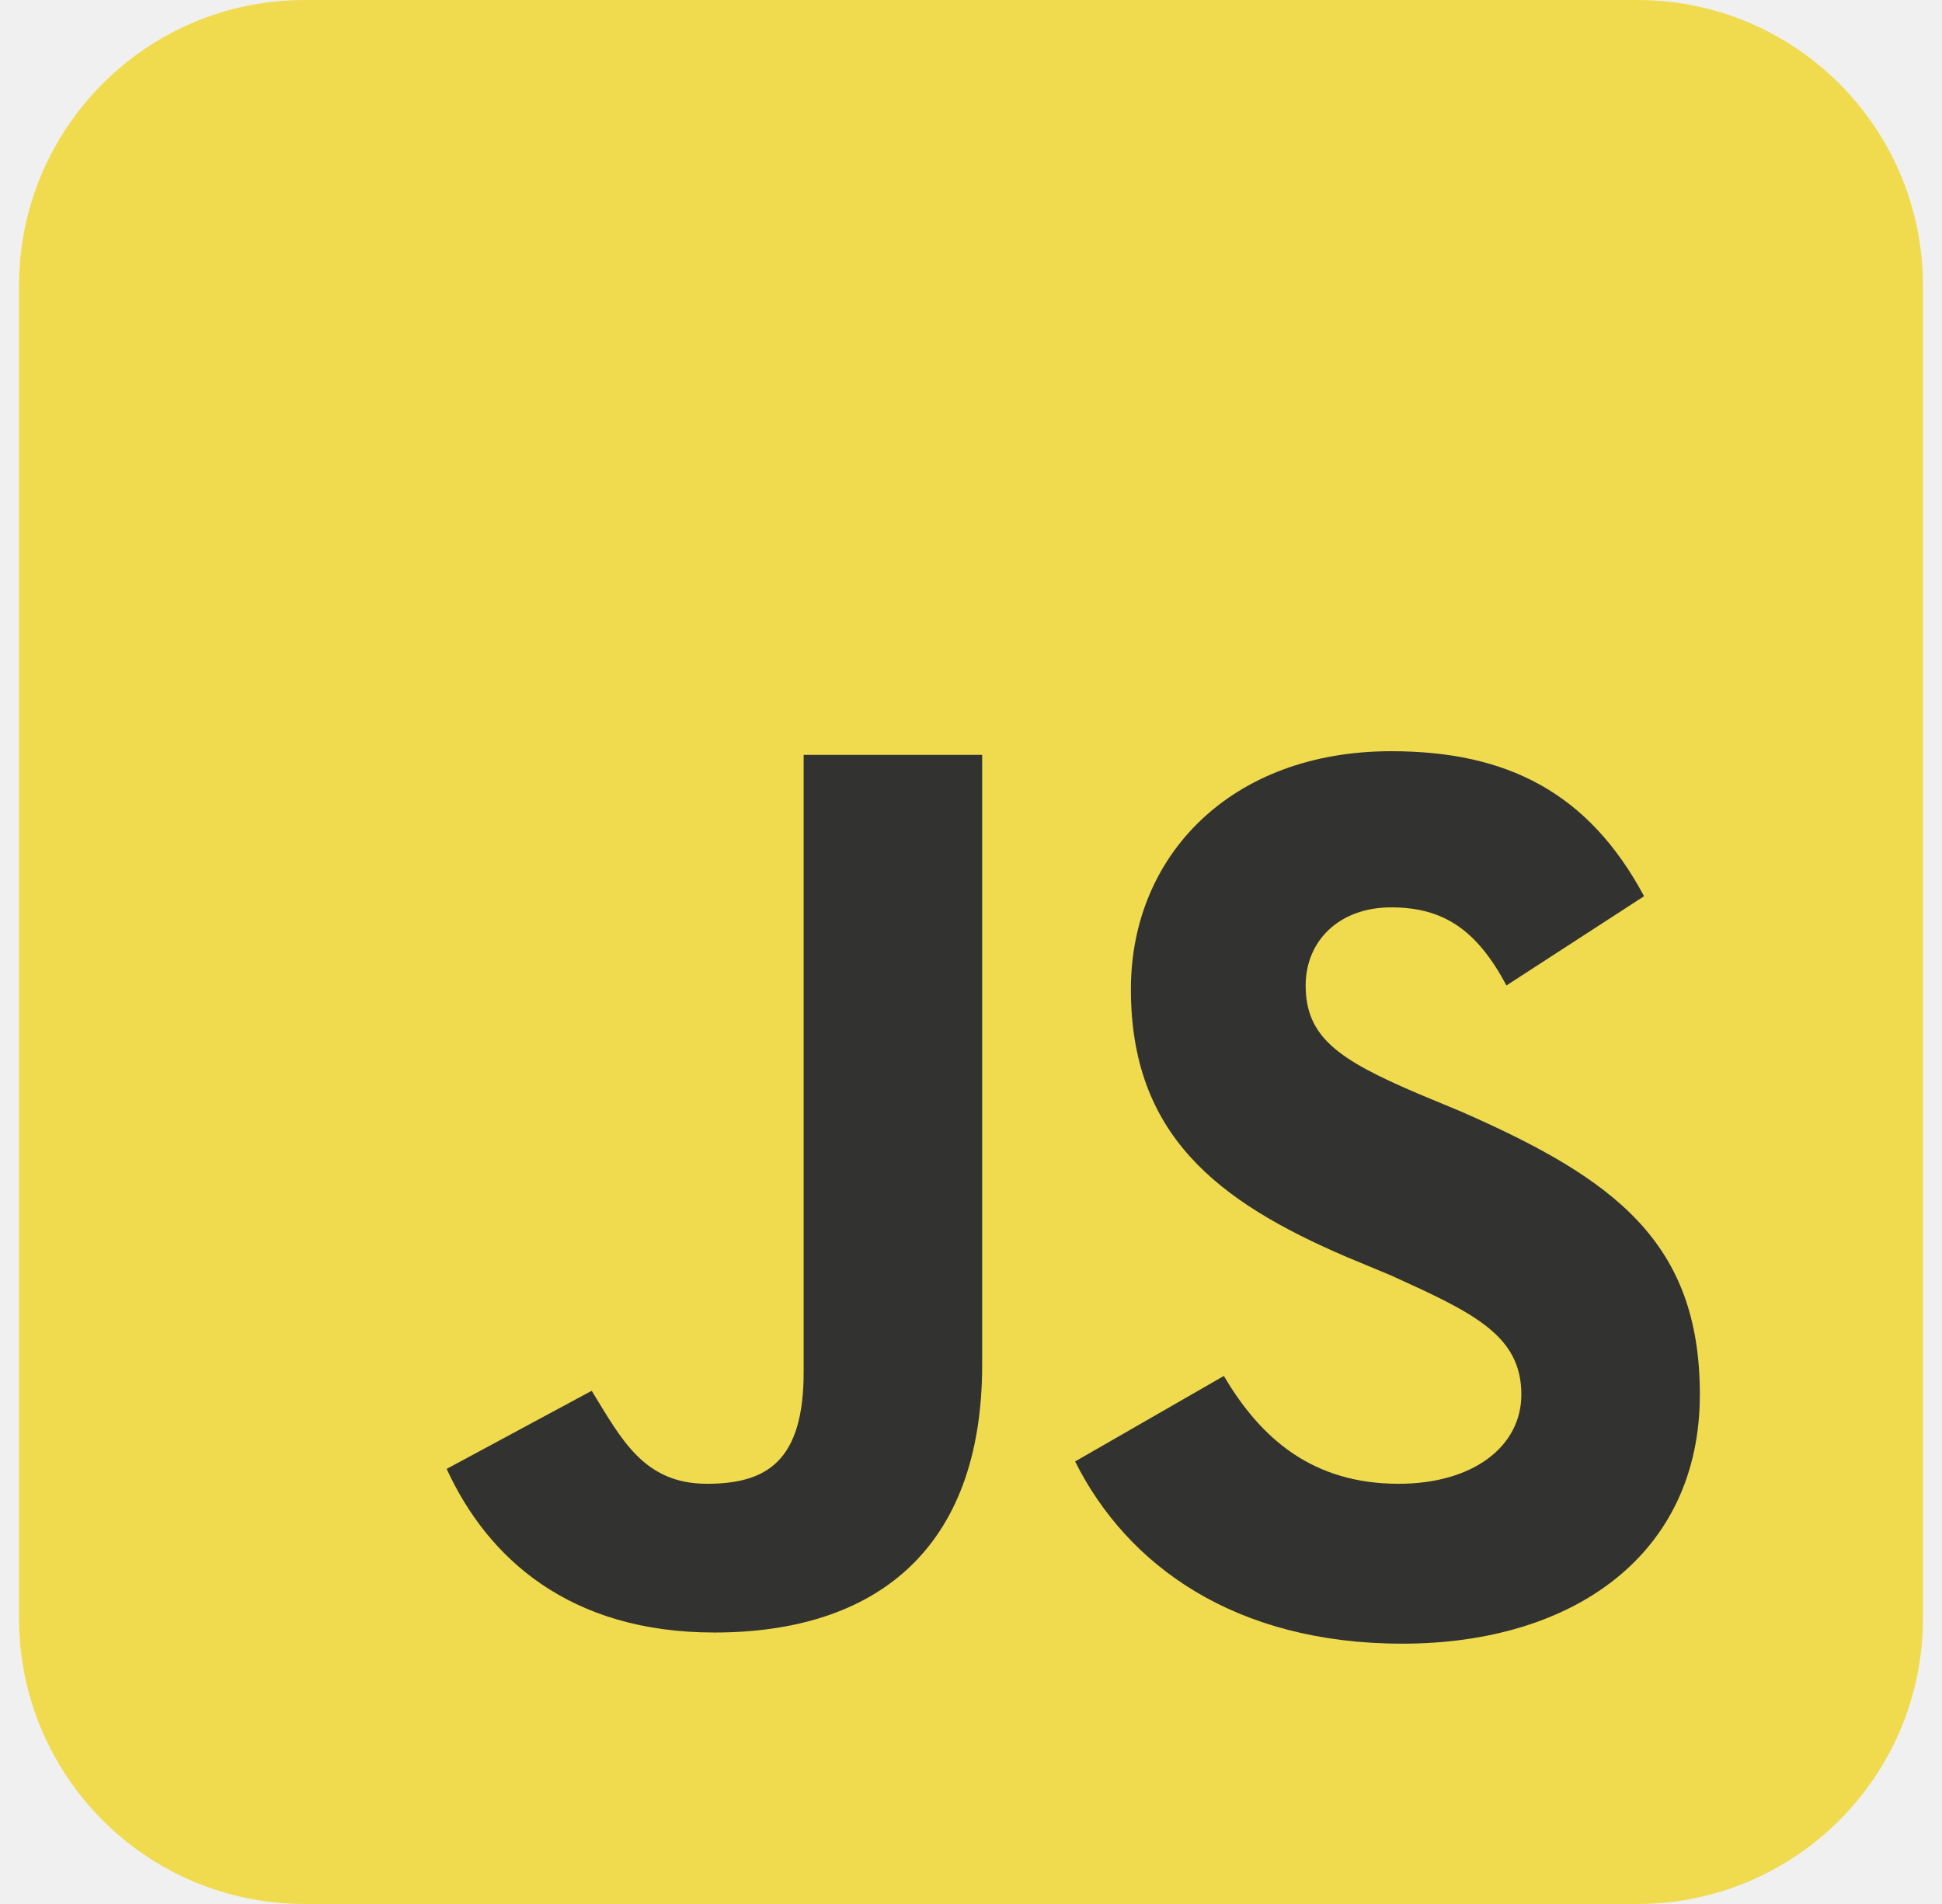
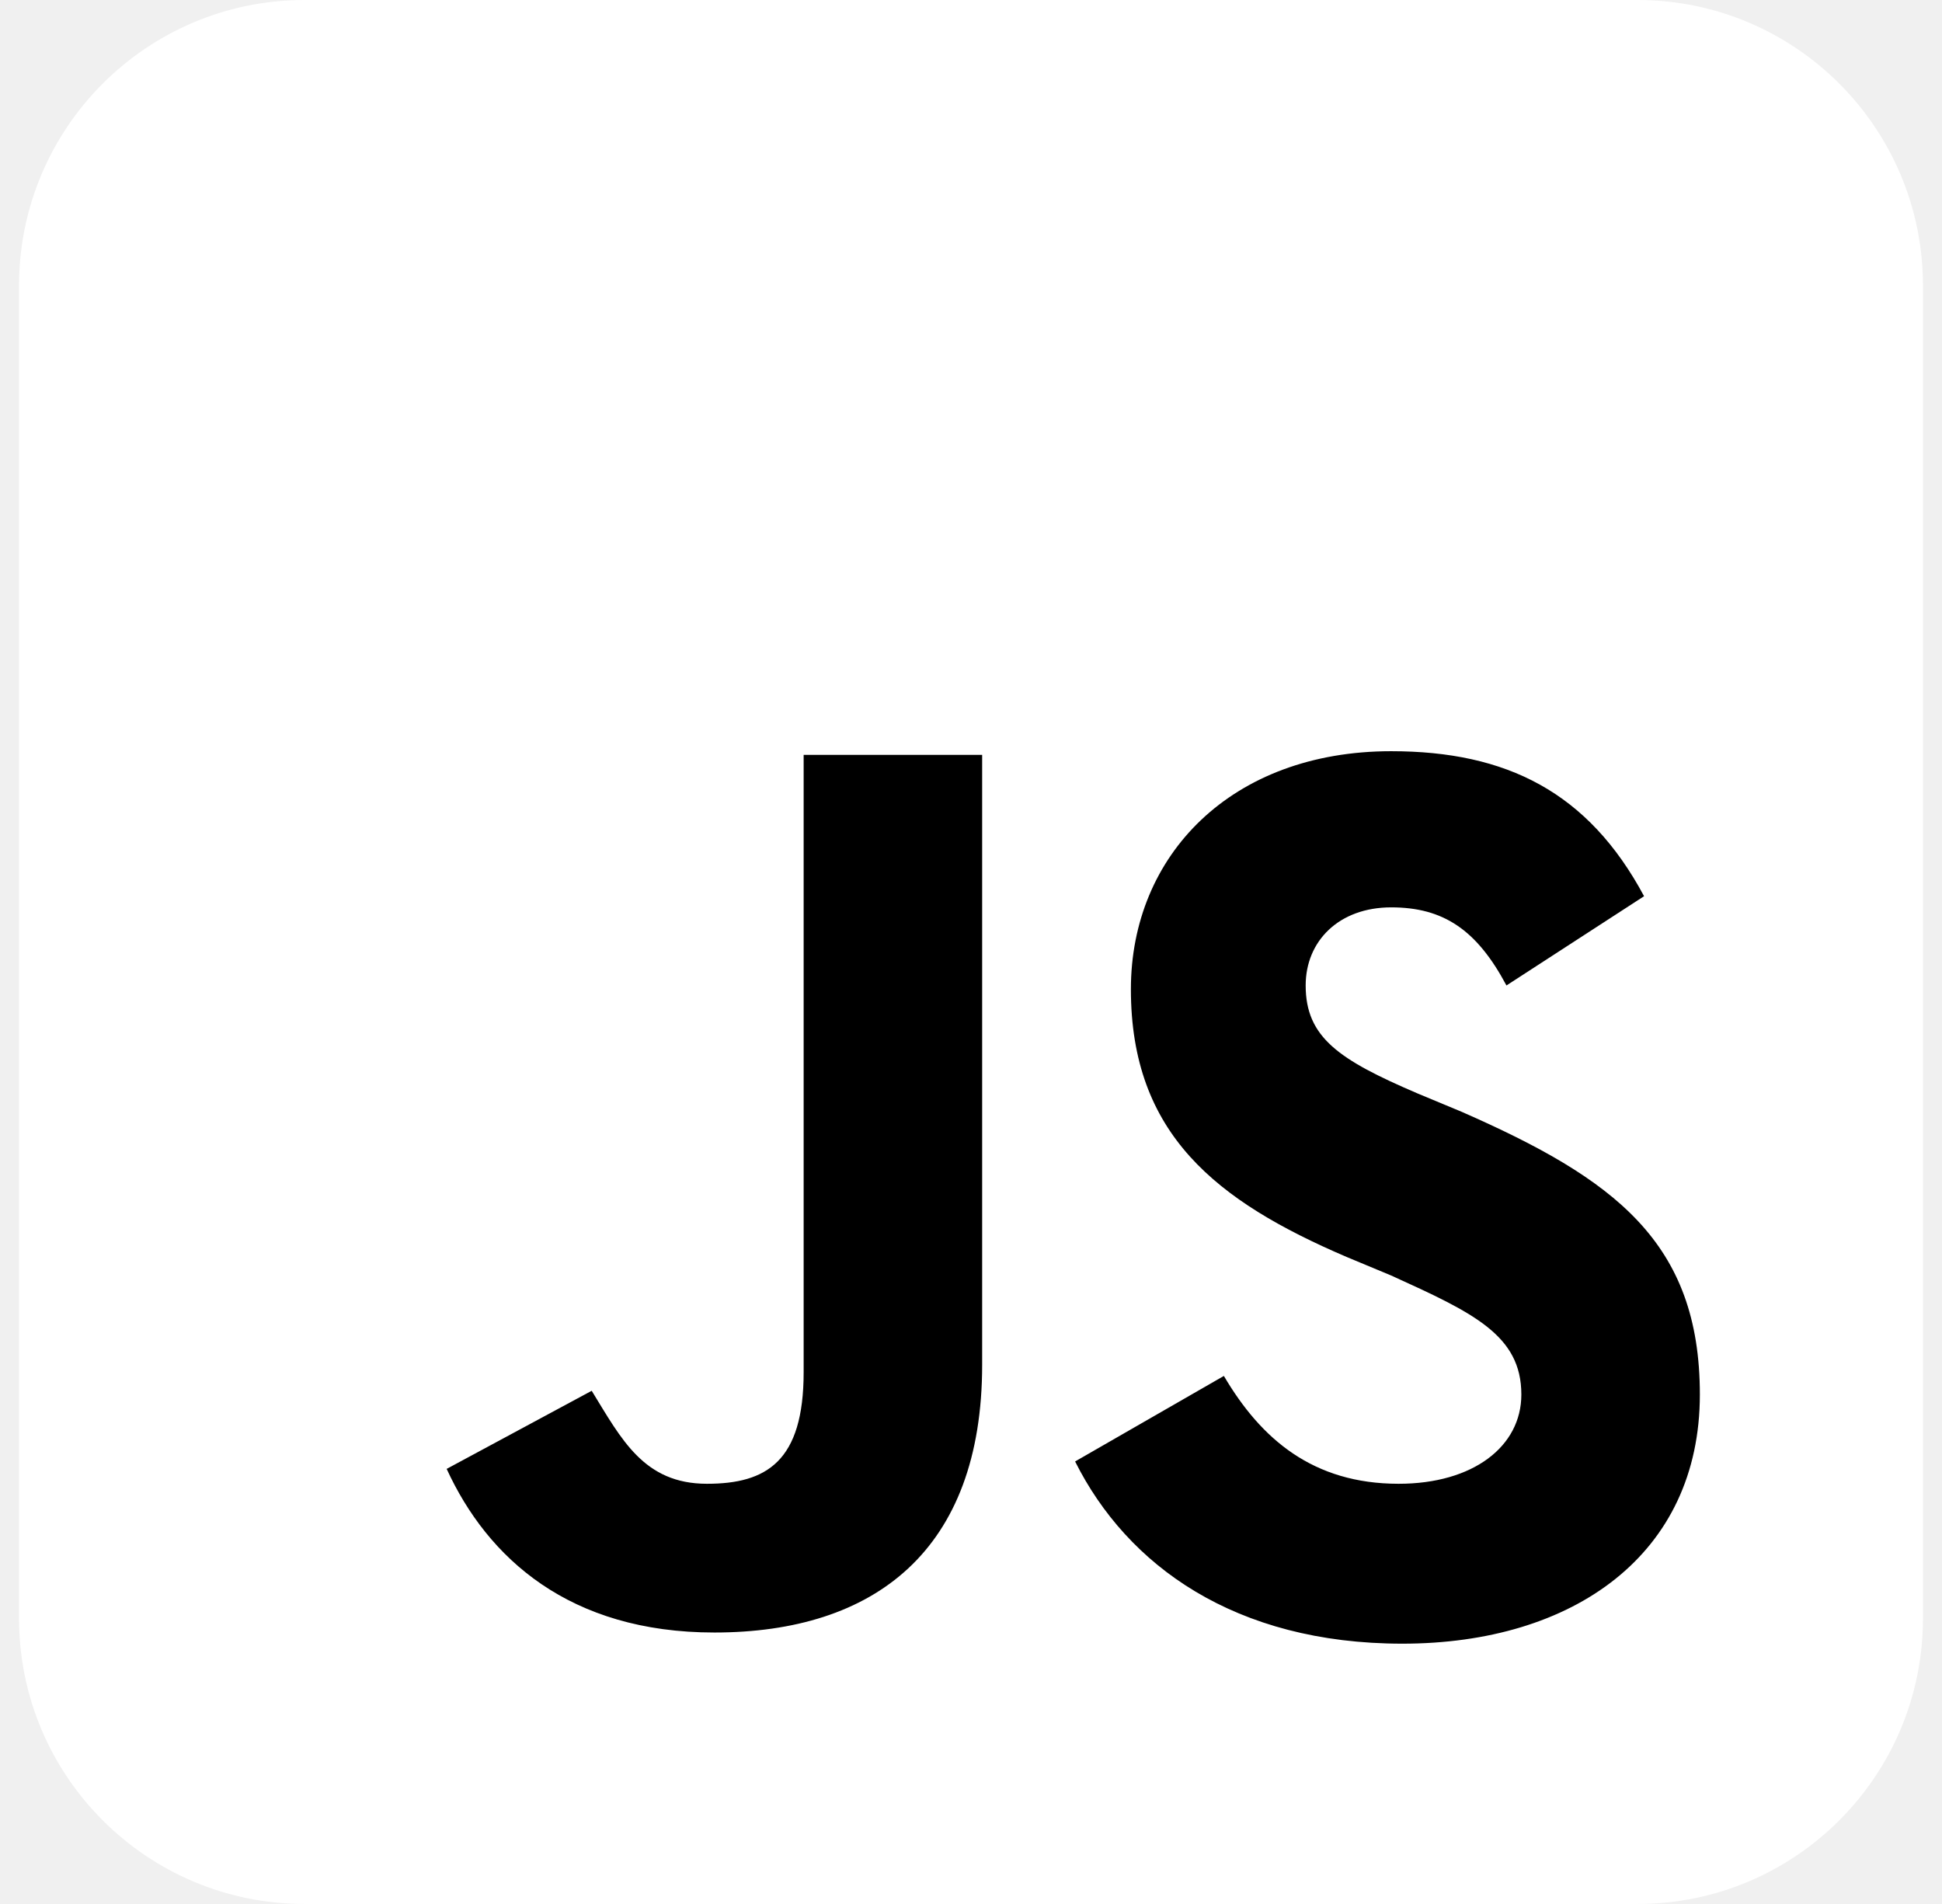
<svg xmlns="http://www.w3.org/2000/svg" viewBox="0 0 51 50" fill="none">
  <g clip-path="url(#clip0_1479_21409)">
-     <path d="M43 0H8C3.858 0 0.5 3.358 0.5 7.5V42.5C0.5 46.642 3.858 50 8 50H43C47.142 50 50.5 46.642 50.5 42.5V7.5C50.5 3.358 47.142 0 43 0Z" fill="#F0DB4F" />
-     <path d="M32.141 36.133C33.117 37.793 34.484 38.965 36.73 38.965C38.684 38.965 39.953 37.988 39.953 36.621C39.953 35.059 38.684 34.473 36.535 33.496L35.363 33.008C31.945 31.543 29.699 29.785 29.699 25.977C29.699 22.461 32.336 19.727 36.535 19.727C39.562 19.727 41.711 20.801 43.176 23.535L39.562 25.879C38.781 24.414 37.902 23.828 36.535 23.828C35.168 23.828 34.289 24.707 34.289 25.879C34.289 27.246 35.168 27.832 37.219 28.711L38.391 29.199C42.395 30.957 44.641 32.617 44.641 36.621C44.641 40.82 41.32 43.164 36.828 43.164C32.434 43.164 29.602 41.113 28.234 38.379L32.141 36.133ZM15.539 36.523C16.32 37.793 16.906 38.965 18.566 38.965C20.129 38.965 21.105 38.379 21.105 36.035V19.824H25.793V35.84C25.793 40.723 22.961 42.871 18.762 42.871C14.953 42.871 12.805 40.918 11.73 38.574L15.539 36.523Z" fill="#323330" />
+     <path d="M43 0H8C3.858 0 0.5 3.358 0.5 7.5V42.5C0.5 46.642 3.858 50 8 50H43C47.142 50 50.5 46.642 50.5 42.5V7.5C50.5 3.358 47.142 0 43 0Z" fill="white" />
+     <path d="M32.141 36.133C33.117 37.793 34.484 38.965 36.73 38.965C38.684 38.965 39.953 37.988 39.953 36.621C39.953 35.059 38.684 34.473 36.535 33.496L35.363 33.008C31.945 31.543 29.699 29.785 29.699 25.977C29.699 22.461 32.336 19.727 36.535 19.727C39.562 19.727 41.711 20.801 43.176 23.535L39.562 25.879C38.781 24.414 37.902 23.828 36.535 23.828C35.168 23.828 34.289 24.707 34.289 25.879C34.289 27.246 35.168 27.832 37.219 28.711L38.391 29.199C42.395 30.957 44.641 32.617 44.641 36.621C44.641 40.82 41.32 43.164 36.828 43.164C32.434 43.164 29.602 41.113 28.234 38.379L32.141 36.133ZM15.539 36.523C16.32 37.793 16.906 38.965 18.566 38.965C20.129 38.965 21.105 38.379 21.105 36.035V19.824H25.793V35.84C25.793 40.723 22.961 42.871 18.762 42.871C14.953 42.871 12.805 40.918 11.73 38.574L15.539 36.523Z" fill="black" />
  </g>
</svg>
